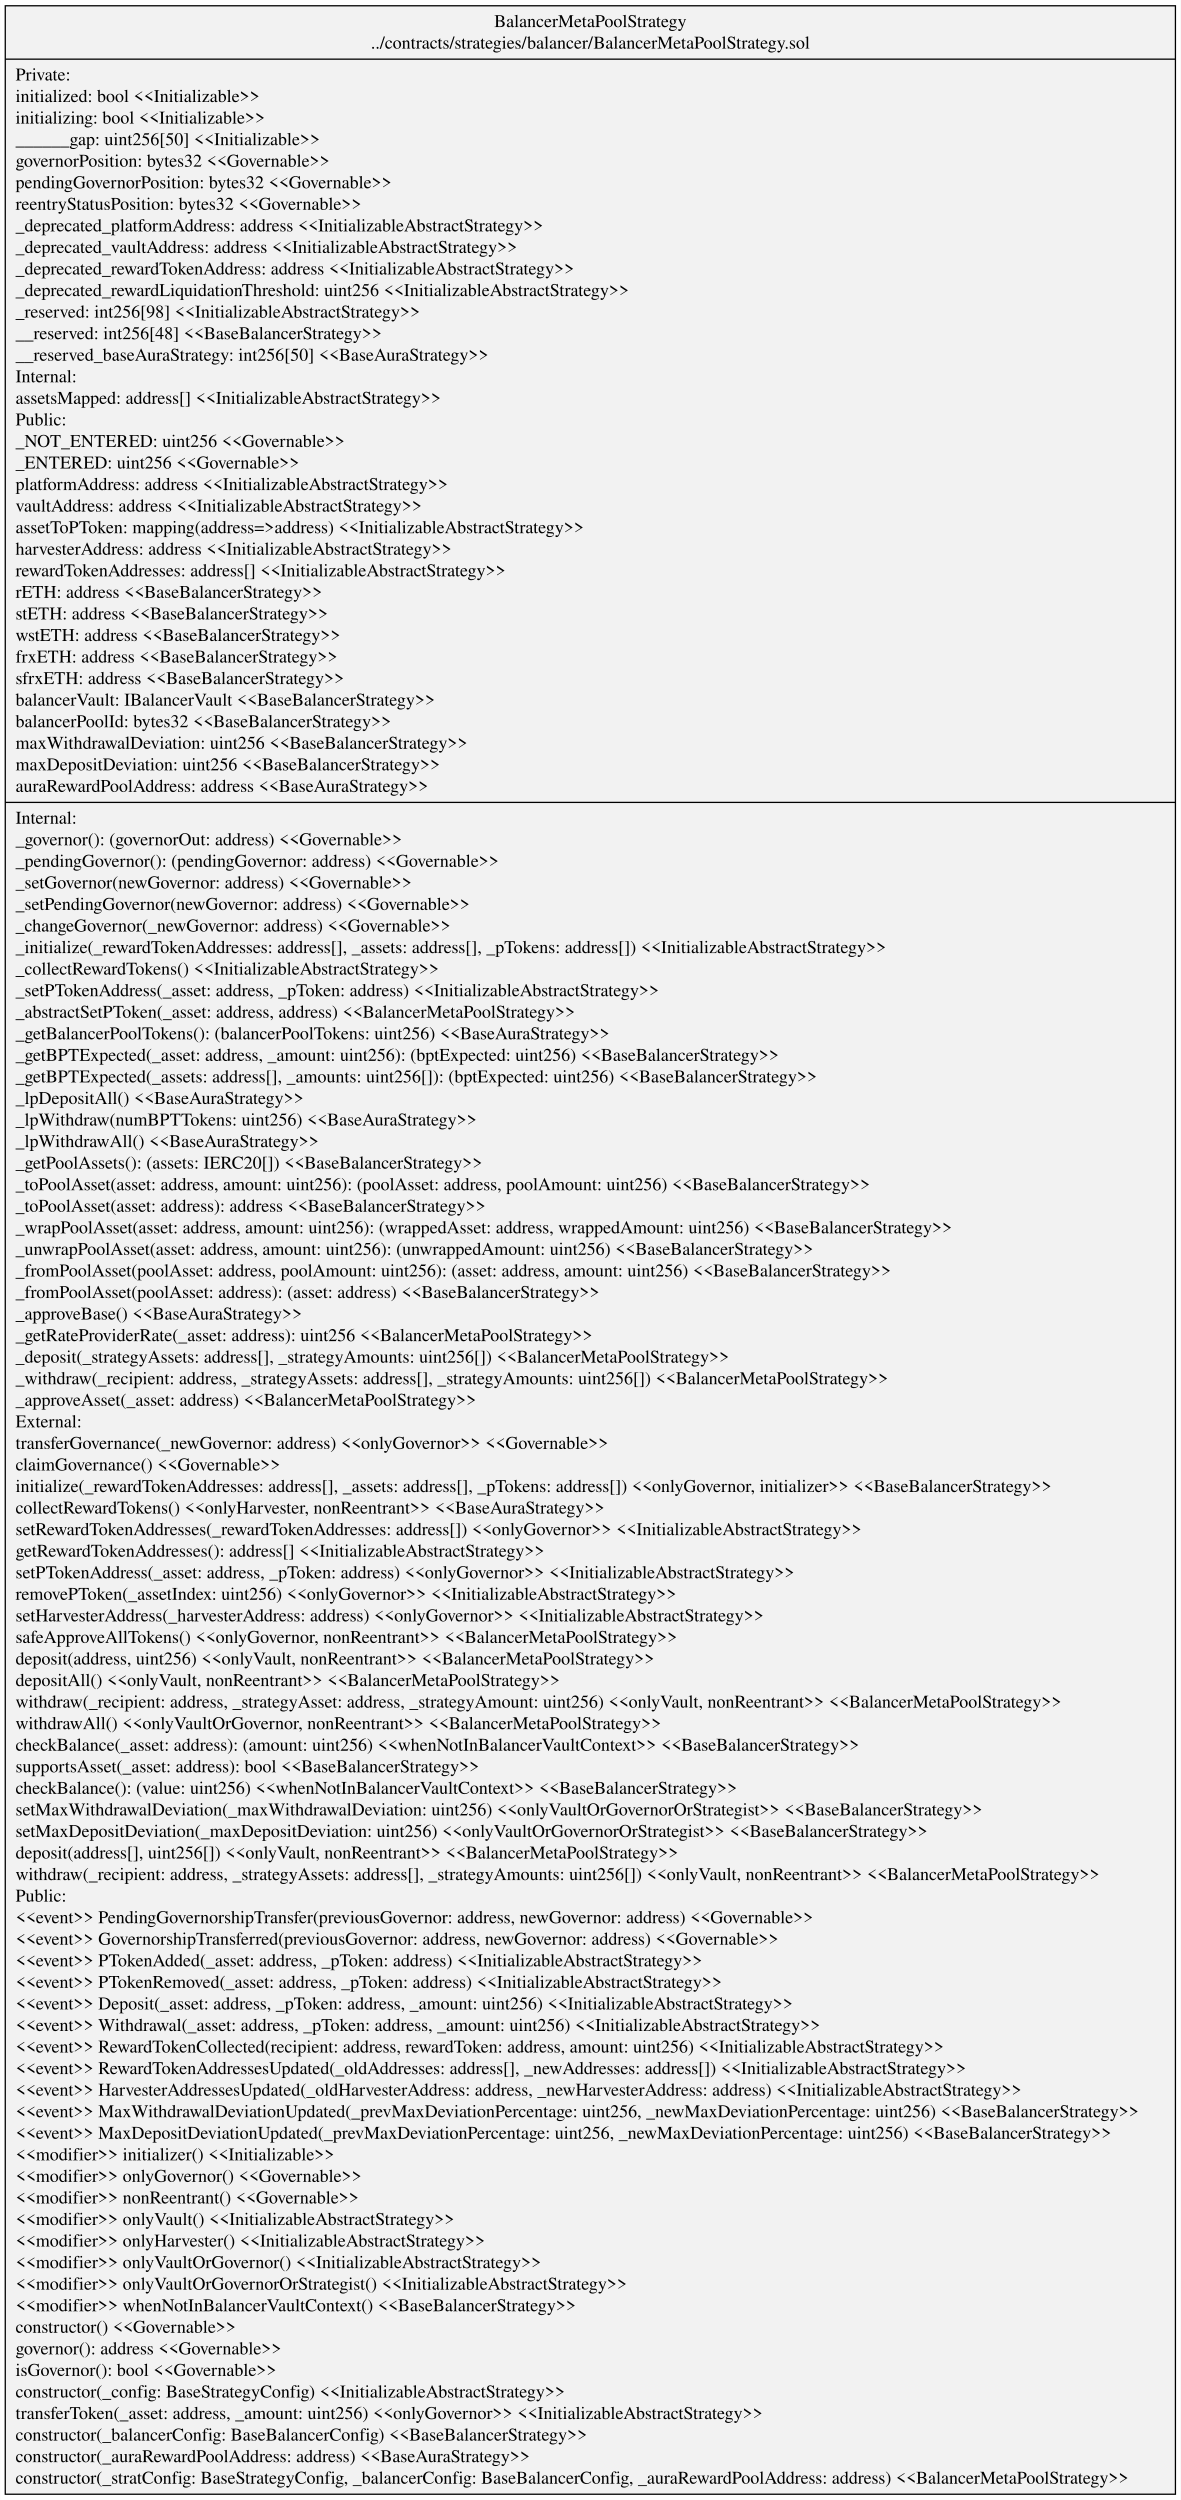
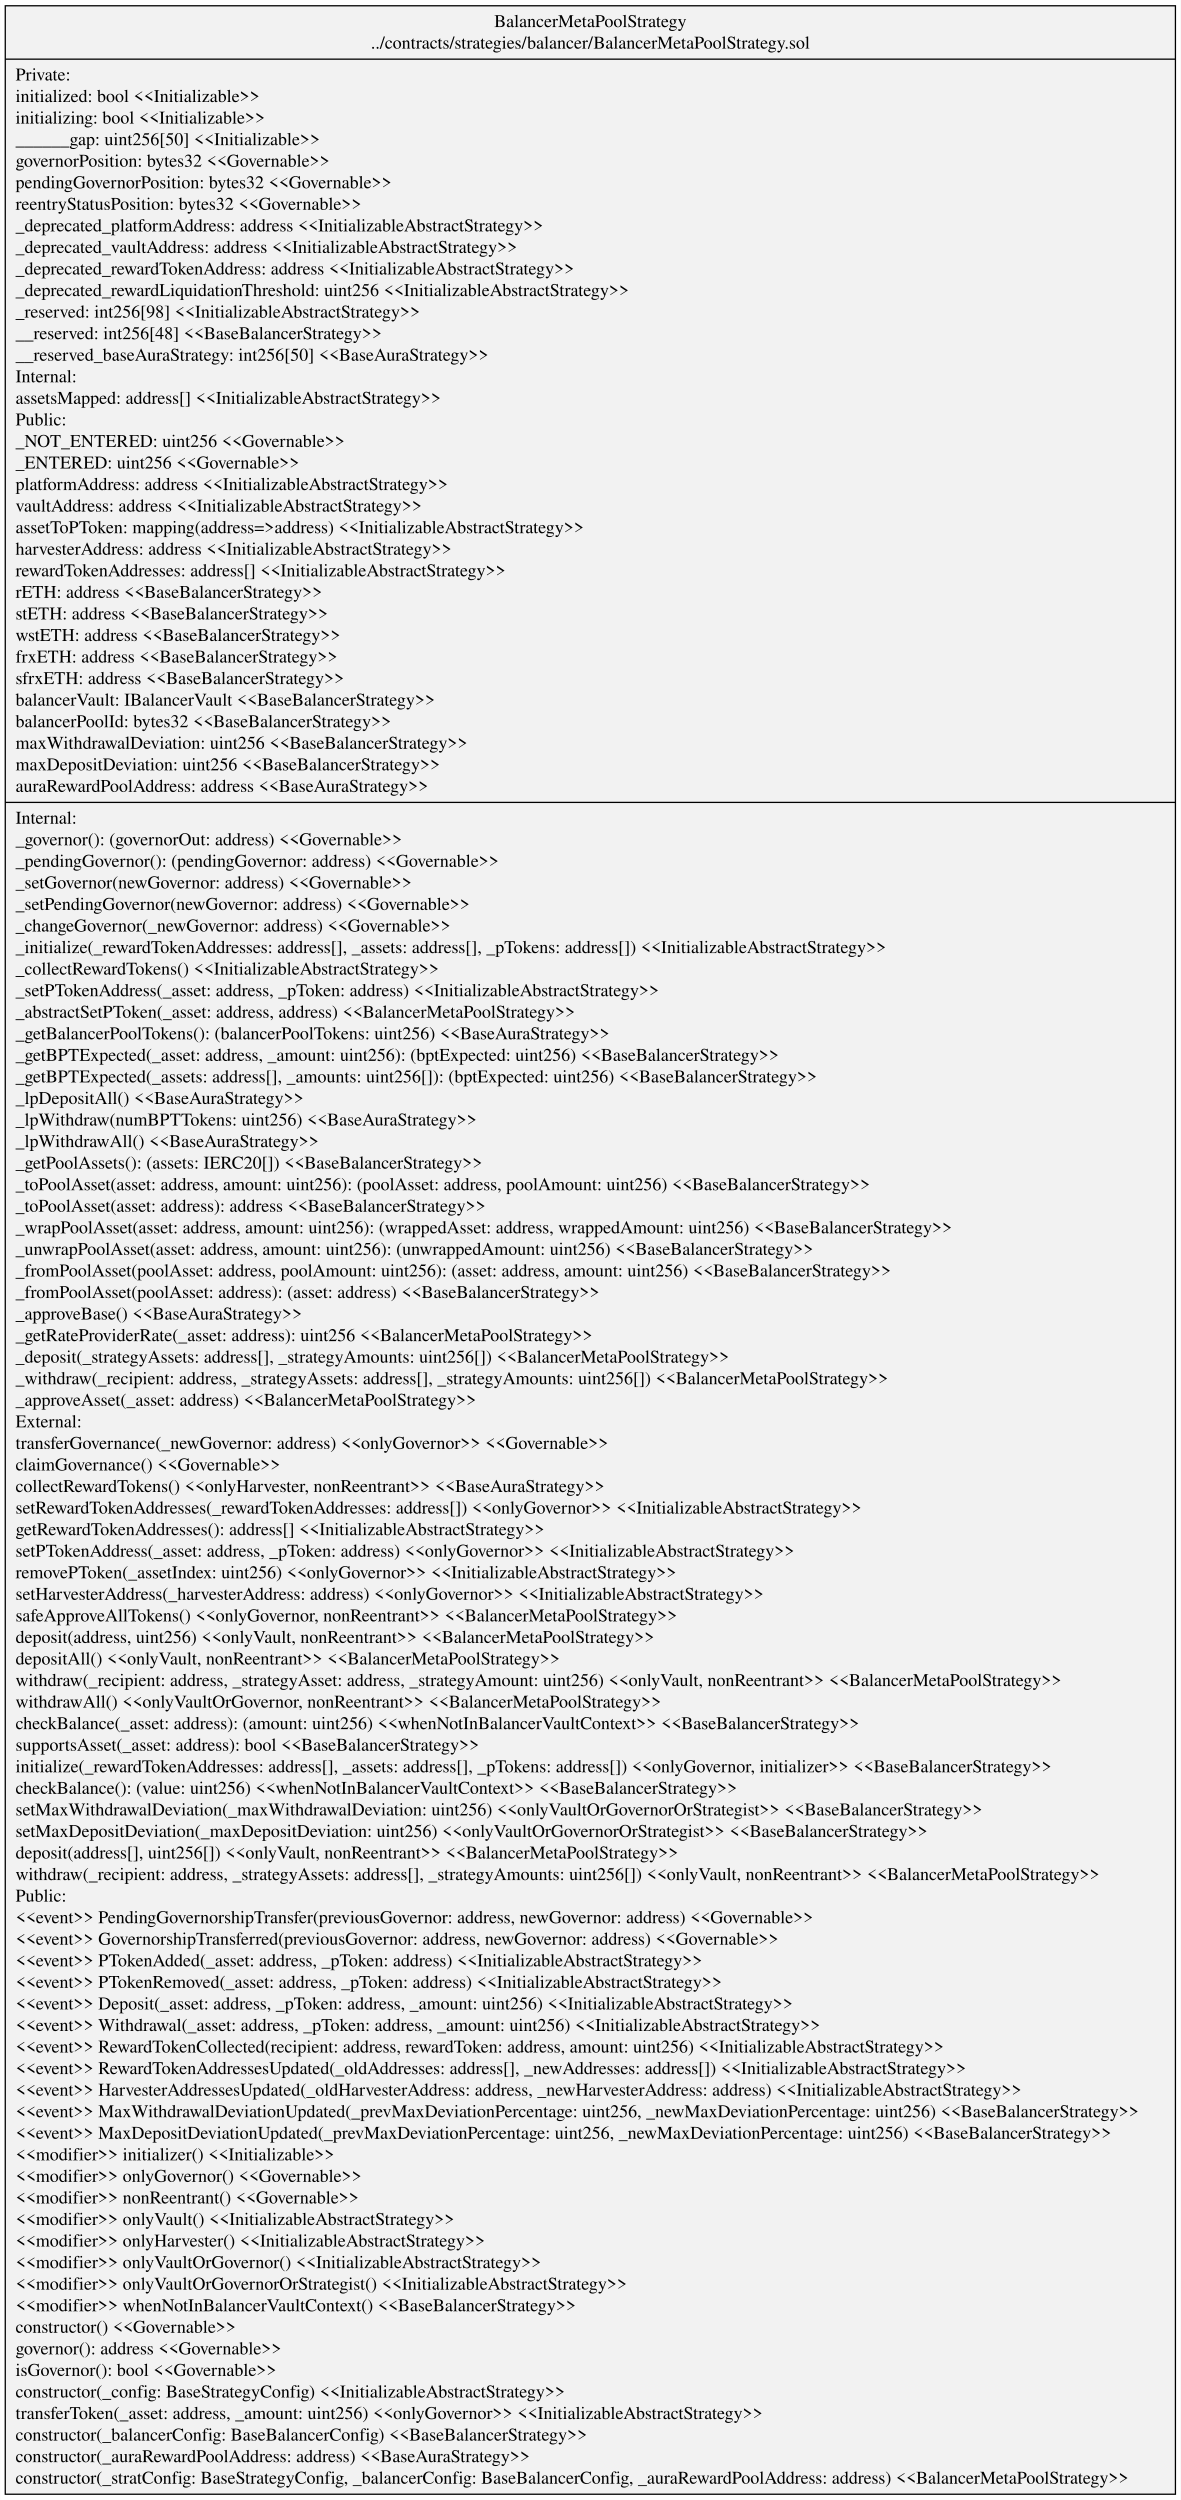
<svg xmlns="http://www.w3.org/2000/svg" width="920pt" height="1948pt" viewBox="0.00 0.00 919.89 1948.20">
  <g id="graph0" class="graph" transform="scale(1 1) rotate(0) translate(4 1944.2)">
    <polygon fill="white" stroke="transparent" points="-4,4 -4,-1944.2 915.89,-1944.2 915.89,4 -4,4" />
    <g id="node1" class="node">
      <polygon fill="#f2f2f2" stroke="black" points="0,-0.5 0,-1939.7 911.89,-1939.7 911.89,-0.5 0,-0.5" />
      <text text-anchor="middle" x="455.95" y="-1923.1" font-family="Times,serif" font-size="14.00">BalancerMetaPoolStrategy</text>
      <text text-anchor="middle" x="455.95" y="-1906.3" font-family="Times,serif" font-size="14.00">../contracts/strategies/balancer/BalancerMetaPoolStrategy.sol</text>
      <polyline fill="none" stroke="black" points="0,-1898.1 911.89,-1898.1 " />
      <text text-anchor="start" x="8" y="-1881.5" font-family="Times,serif" font-size="14.00">Private:</text>
      <text text-anchor="start" x="8" y="-1864.7" font-family="Times,serif" font-size="14.00">   initialized: bool &lt;&lt;Initializable&gt;&gt;</text>
      <text text-anchor="start" x="8" y="-1847.9" font-family="Times,serif" font-size="14.00">   initializing: bool &lt;&lt;Initializable&gt;&gt;</text>
      <text text-anchor="start" x="8" y="-1831.1" font-family="Times,serif" font-size="14.00">   ______gap: uint256[50] &lt;&lt;Initializable&gt;&gt;</text>
      <text text-anchor="start" x="8" y="-1814.3" font-family="Times,serif" font-size="14.00">   governorPosition: bytes32 &lt;&lt;Governable&gt;&gt;</text>
      <text text-anchor="start" x="8" y="-1797.5" font-family="Times,serif" font-size="14.00">   pendingGovernorPosition: bytes32 &lt;&lt;Governable&gt;&gt;</text>
      <text text-anchor="start" x="8" y="-1780.7" font-family="Times,serif" font-size="14.00">   reentryStatusPosition: bytes32 &lt;&lt;Governable&gt;&gt;</text>
      <text text-anchor="start" x="8" y="-1763.9" font-family="Times,serif" font-size="14.00">   _deprecated_platformAddress: address &lt;&lt;InitializableAbstractStrategy&gt;&gt;</text>
      <text text-anchor="start" x="8" y="-1747.1" font-family="Times,serif" font-size="14.00">   _deprecated_vaultAddress: address &lt;&lt;InitializableAbstractStrategy&gt;&gt;</text>
      <text text-anchor="start" x="8" y="-1730.3" font-family="Times,serif" font-size="14.00">   _deprecated_rewardTokenAddress: address &lt;&lt;InitializableAbstractStrategy&gt;&gt;</text>
      <text text-anchor="start" x="8" y="-1713.5" font-family="Times,serif" font-size="14.00">   _deprecated_rewardLiquidationThreshold: uint256 &lt;&lt;InitializableAbstractStrategy&gt;&gt;</text>
      <text text-anchor="start" x="8" y="-1696.7" font-family="Times,serif" font-size="14.00">   _reserved: int256[98] &lt;&lt;InitializableAbstractStrategy&gt;&gt;</text>
      <text text-anchor="start" x="8" y="-1679.9" font-family="Times,serif" font-size="14.00">   __reserved: int256[48] &lt;&lt;BaseBalancerStrategy&gt;&gt;</text>
      <text text-anchor="start" x="8" y="-1663.1" font-family="Times,serif" font-size="14.00">   __reserved_baseAuraStrategy: int256[50] &lt;&lt;BaseAuraStrategy&gt;&gt;</text>
      <text text-anchor="start" x="8" y="-1646.3" font-family="Times,serif" font-size="14.00">Internal:</text>
      <text text-anchor="start" x="8" y="-1629.5" font-family="Times,serif" font-size="14.00">   assetsMapped: address[] &lt;&lt;InitializableAbstractStrategy&gt;&gt;</text>
      <text text-anchor="start" x="8" y="-1612.7" font-family="Times,serif" font-size="14.00">Public:</text>
      <text text-anchor="start" x="8" y="-1595.9" font-family="Times,serif" font-size="14.00">   _NOT_ENTERED: uint256 &lt;&lt;Governable&gt;&gt;</text>
      <text text-anchor="start" x="8" y="-1579.1" font-family="Times,serif" font-size="14.00">   _ENTERED: uint256 &lt;&lt;Governable&gt;&gt;</text>
      <text text-anchor="start" x="8" y="-1562.3" font-family="Times,serif" font-size="14.00">   platformAddress: address &lt;&lt;InitializableAbstractStrategy&gt;&gt;</text>
      <text text-anchor="start" x="8" y="-1545.5" font-family="Times,serif" font-size="14.00">   vaultAddress: address &lt;&lt;InitializableAbstractStrategy&gt;&gt;</text>
      <text text-anchor="start" x="8" y="-1528.7" font-family="Times,serif" font-size="14.00">   assetToPToken: mapping(address=&gt;address) &lt;&lt;InitializableAbstractStrategy&gt;&gt;</text>
      <text text-anchor="start" x="8" y="-1511.9" font-family="Times,serif" font-size="14.00">   harvesterAddress: address &lt;&lt;InitializableAbstractStrategy&gt;&gt;</text>
      <text text-anchor="start" x="8" y="-1495.1" font-family="Times,serif" font-size="14.00">   rewardTokenAddresses: address[] &lt;&lt;InitializableAbstractStrategy&gt;&gt;</text>
      <text text-anchor="start" x="8" y="-1478.3" font-family="Times,serif" font-size="14.00">   rETH: address &lt;&lt;BaseBalancerStrategy&gt;&gt;</text>
      <text text-anchor="start" x="8" y="-1461.5" font-family="Times,serif" font-size="14.00">   stETH: address &lt;&lt;BaseBalancerStrategy&gt;&gt;</text>
      <text text-anchor="start" x="8" y="-1444.7" font-family="Times,serif" font-size="14.00">   wstETH: address &lt;&lt;BaseBalancerStrategy&gt;&gt;</text>
      <text text-anchor="start" x="8" y="-1427.9" font-family="Times,serif" font-size="14.00">   frxETH: address &lt;&lt;BaseBalancerStrategy&gt;&gt;</text>
      <text text-anchor="start" x="8" y="-1411.1" font-family="Times,serif" font-size="14.00">   sfrxETH: address &lt;&lt;BaseBalancerStrategy&gt;&gt;</text>
      <text text-anchor="start" x="8" y="-1394.3" font-family="Times,serif" font-size="14.00">   balancerVault: IBalancerVault &lt;&lt;BaseBalancerStrategy&gt;&gt;</text>
      <text text-anchor="start" x="8" y="-1377.5" font-family="Times,serif" font-size="14.00">   balancerPoolId: bytes32 &lt;&lt;BaseBalancerStrategy&gt;&gt;</text>
      <text text-anchor="start" x="8" y="-1360.7" font-family="Times,serif" font-size="14.00">   maxWithdrawalDeviation: uint256 &lt;&lt;BaseBalancerStrategy&gt;&gt;</text>
      <text text-anchor="start" x="8" y="-1343.9" font-family="Times,serif" font-size="14.00">   maxDepositDeviation: uint256 &lt;&lt;BaseBalancerStrategy&gt;&gt;</text>
      <text text-anchor="start" x="8" y="-1327.1" font-family="Times,serif" font-size="14.00">   auraRewardPoolAddress: address &lt;&lt;BaseAuraStrategy&gt;&gt;</text>
      <polyline fill="none" stroke="black" points="0,-1318.9 911.89,-1318.9 " />
      <text text-anchor="start" x="8" y="-1302.3" font-family="Times,serif" font-size="14.00">Internal:</text>
      <text text-anchor="start" x="8" y="-1285.5" font-family="Times,serif" font-size="14.00">    _governor(): (governorOut: address) &lt;&lt;Governable&gt;&gt;</text>
      <text text-anchor="start" x="8" y="-1268.7" font-family="Times,serif" font-size="14.00">    _pendingGovernor(): (pendingGovernor: address) &lt;&lt;Governable&gt;&gt;</text>
      <text text-anchor="start" x="8" y="-1251.9" font-family="Times,serif" font-size="14.00">    _setGovernor(newGovernor: address) &lt;&lt;Governable&gt;&gt;</text>
      <text text-anchor="start" x="8" y="-1235.1" font-family="Times,serif" font-size="14.00">    _setPendingGovernor(newGovernor: address) &lt;&lt;Governable&gt;&gt;</text>
      <text text-anchor="start" x="8" y="-1218.3" font-family="Times,serif" font-size="14.00">    _changeGovernor(_newGovernor: address) &lt;&lt;Governable&gt;&gt;</text>
      <text text-anchor="start" x="8" y="-1201.5" font-family="Times,serif" font-size="14.00">    _initialize(_rewardTokenAddresses: address[], _assets: address[], _pTokens: address[]) &lt;&lt;InitializableAbstractStrategy&gt;&gt;</text>
      <text text-anchor="start" x="8" y="-1184.7" font-family="Times,serif" font-size="14.00">    _collectRewardTokens() &lt;&lt;InitializableAbstractStrategy&gt;&gt;</text>
      <text text-anchor="start" x="8" y="-1167.9" font-family="Times,serif" font-size="14.00">    _setPTokenAddress(_asset: address, _pToken: address) &lt;&lt;InitializableAbstractStrategy&gt;&gt;</text>
      <text text-anchor="start" x="8" y="-1151.1" font-family="Times,serif" font-size="14.00">    _abstractSetPToken(_asset: address, address) &lt;&lt;BalancerMetaPoolStrategy&gt;&gt;</text>
      <text text-anchor="start" x="8" y="-1134.3" font-family="Times,serif" font-size="14.00">    _getBalancerPoolTokens(): (balancerPoolTokens: uint256) &lt;&lt;BaseAuraStrategy&gt;&gt;</text>
      <text text-anchor="start" x="8" y="-1117.5" font-family="Times,serif" font-size="14.00">    _getBPTExpected(_asset: address, _amount: uint256): (bptExpected: uint256) &lt;&lt;BaseBalancerStrategy&gt;&gt;</text>
      <text text-anchor="start" x="8" y="-1100.7" font-family="Times,serif" font-size="14.00">    _getBPTExpected(_assets: address[], _amounts: uint256[]): (bptExpected: uint256) &lt;&lt;BaseBalancerStrategy&gt;&gt;</text>
      <text text-anchor="start" x="8" y="-1083.9" font-family="Times,serif" font-size="14.00">    _lpDepositAll() &lt;&lt;BaseAuraStrategy&gt;&gt;</text>
      <text text-anchor="start" x="8" y="-1067.1" font-family="Times,serif" font-size="14.00">    _lpWithdraw(numBPTTokens: uint256) &lt;&lt;BaseAuraStrategy&gt;&gt;</text>
      <text text-anchor="start" x="8" y="-1050.3" font-family="Times,serif" font-size="14.00">    _lpWithdrawAll() &lt;&lt;BaseAuraStrategy&gt;&gt;</text>
      <text text-anchor="start" x="8" y="-1033.5" font-family="Times,serif" font-size="14.00">    _getPoolAssets(): (assets: IERC20[]) &lt;&lt;BaseBalancerStrategy&gt;&gt;</text>
      <text text-anchor="start" x="8" y="-1016.7" font-family="Times,serif" font-size="14.00">    _toPoolAsset(asset: address, amount: uint256): (poolAsset: address, poolAmount: uint256) &lt;&lt;BaseBalancerStrategy&gt;&gt;</text>
      <text text-anchor="start" x="8" y="-999.9" font-family="Times,serif" font-size="14.00">    _toPoolAsset(asset: address): address &lt;&lt;BaseBalancerStrategy&gt;&gt;</text>
      <text text-anchor="start" x="8" y="-983.1" font-family="Times,serif" font-size="14.00">    _wrapPoolAsset(asset: address, amount: uint256): (wrappedAsset: address, wrappedAmount: uint256) &lt;&lt;BaseBalancerStrategy&gt;&gt;</text>
      <text text-anchor="start" x="8" y="-966.3" font-family="Times,serif" font-size="14.00">    _unwrapPoolAsset(asset: address, amount: uint256): (unwrappedAmount: uint256) &lt;&lt;BaseBalancerStrategy&gt;&gt;</text>
      <text text-anchor="start" x="8" y="-949.5" font-family="Times,serif" font-size="14.00">    _fromPoolAsset(poolAsset: address, poolAmount: uint256): (asset: address, amount: uint256) &lt;&lt;BaseBalancerStrategy&gt;&gt;</text>
      <text text-anchor="start" x="8" y="-932.7" font-family="Times,serif" font-size="14.00">    _fromPoolAsset(poolAsset: address): (asset: address) &lt;&lt;BaseBalancerStrategy&gt;&gt;</text>
      <text text-anchor="start" x="8" y="-915.9" font-family="Times,serif" font-size="14.00">    _approveBase() &lt;&lt;BaseAuraStrategy&gt;&gt;</text>
      <text text-anchor="start" x="8" y="-899.1" font-family="Times,serif" font-size="14.00">    _getRateProviderRate(_asset: address): uint256 &lt;&lt;BalancerMetaPoolStrategy&gt;&gt;</text>
      <text text-anchor="start" x="8" y="-882.3" font-family="Times,serif" font-size="14.00">    _deposit(_strategyAssets: address[], _strategyAmounts: uint256[]) &lt;&lt;BalancerMetaPoolStrategy&gt;&gt;</text>
      <text text-anchor="start" x="8" y="-865.5" font-family="Times,serif" font-size="14.00">    _withdraw(_recipient: address, _strategyAssets: address[], _strategyAmounts: uint256[]) &lt;&lt;BalancerMetaPoolStrategy&gt;&gt;</text>
      <text text-anchor="start" x="8" y="-848.7" font-family="Times,serif" font-size="14.00">    _approveAsset(_asset: address) &lt;&lt;BalancerMetaPoolStrategy&gt;&gt;</text>
      <text text-anchor="start" x="8" y="-831.9" font-family="Times,serif" font-size="14.00">External:</text>
      <text text-anchor="start" x="8" y="-815.1" font-family="Times,serif" font-size="14.00">    transferGovernance(_newGovernor: address) &lt;&lt;onlyGovernor&gt;&gt; &lt;&lt;Governable&gt;&gt;</text>
      <text text-anchor="start" x="8" y="-798.3" font-family="Times,serif" font-size="14.00">    claimGovernance() &lt;&lt;Governable&gt;&gt;</text>
-       <text text-anchor="start" x="8" y="-781.5" font-family="Times,serif" font-size="14.00">    initialize(_rewardTokenAddresses: address[], _assets: address[], _pTokens: address[]) &lt;&lt;onlyGovernor, initializer&gt;&gt; &lt;&lt;BaseBalancerStrategy&gt;&gt;</text>
-       <text text-anchor="start" x="8" y="-764.7" font-family="Times,serif" font-size="14.00">    collectRewardTokens() &lt;&lt;onlyHarvester, nonReentrant&gt;&gt; &lt;&lt;BaseAuraStrategy&gt;&gt;</text>
-       <text text-anchor="start" x="8" y="-747.9" font-family="Times,serif" font-size="14.00">    setRewardTokenAddresses(_rewardTokenAddresses: address[]) &lt;&lt;onlyGovernor&gt;&gt; &lt;&lt;InitializableAbstractStrategy&gt;&gt;</text>
-       <text text-anchor="start" x="8" y="-731.1" font-family="Times,serif" font-size="14.00">    getRewardTokenAddresses(): address[] &lt;&lt;InitializableAbstractStrategy&gt;&gt;</text>
-       <text text-anchor="start" x="8" y="-714.3" font-family="Times,serif" font-size="14.00">    setPTokenAddress(_asset: address, _pToken: address) &lt;&lt;onlyGovernor&gt;&gt; &lt;&lt;InitializableAbstractStrategy&gt;&gt;</text>
-       <text text-anchor="start" x="8" y="-697.5" font-family="Times,serif" font-size="14.00">    removePToken(_assetIndex: uint256) &lt;&lt;onlyGovernor&gt;&gt; &lt;&lt;InitializableAbstractStrategy&gt;&gt;</text>
-       <text text-anchor="start" x="8" y="-680.7" font-family="Times,serif" font-size="14.00">    setHarvesterAddress(_harvesterAddress: address) &lt;&lt;onlyGovernor&gt;&gt; &lt;&lt;InitializableAbstractStrategy&gt;&gt;</text>
-       <text text-anchor="start" x="8" y="-663.9" font-family="Times,serif" font-size="14.00">    safeApproveAllTokens() &lt;&lt;onlyGovernor, nonReentrant&gt;&gt; &lt;&lt;BalancerMetaPoolStrategy&gt;&gt;</text>
-       <text text-anchor="start" x="8" y="-647.1" font-family="Times,serif" font-size="14.00">    deposit(address, uint256) &lt;&lt;onlyVault, nonReentrant&gt;&gt; &lt;&lt;BalancerMetaPoolStrategy&gt;&gt;</text>
-       <text text-anchor="start" x="8" y="-630.3" font-family="Times,serif" font-size="14.00">    depositAll() &lt;&lt;onlyVault, nonReentrant&gt;&gt; &lt;&lt;BalancerMetaPoolStrategy&gt;&gt;</text>
-       <text text-anchor="start" x="8" y="-613.5" font-family="Times,serif" font-size="14.00">    withdraw(_recipient: address, _strategyAsset: address, _strategyAmount: uint256) &lt;&lt;onlyVault, nonReentrant&gt;&gt; &lt;&lt;BalancerMetaPoolStrategy&gt;&gt;</text>
-       <text text-anchor="start" x="8" y="-596.7" font-family="Times,serif" font-size="14.00">    withdrawAll() &lt;&lt;onlyVaultOrGovernor, nonReentrant&gt;&gt; &lt;&lt;BalancerMetaPoolStrategy&gt;&gt;</text>
-       <text text-anchor="start" x="8" y="-579.9" font-family="Times,serif" font-size="14.00">    checkBalance(_asset: address): (amount: uint256) &lt;&lt;whenNotInBalancerVaultContext&gt;&gt; &lt;&lt;BaseBalancerStrategy&gt;&gt;</text>
-       <text text-anchor="start" x="8" y="-563.1" font-family="Times,serif" font-size="14.00">    supportsAsset(_asset: address): bool &lt;&lt;BaseBalancerStrategy&gt;&gt;</text>
+       <text text-anchor="start" x="8" y="-781.5" font-family="Times,serif" font-size="14.00">    collectRewardTokens() &lt;&lt;onlyHarvester, nonReentrant&gt;&gt; &lt;&lt;BaseAuraStrategy&gt;&gt;</text>
+       <text text-anchor="start" x="8" y="-764.7" font-family="Times,serif" font-size="14.00">    setRewardTokenAddresses(_rewardTokenAddresses: address[]) &lt;&lt;onlyGovernor&gt;&gt; &lt;&lt;InitializableAbstractStrategy&gt;&gt;</text>
+       <text text-anchor="start" x="8" y="-747.9" font-family="Times,serif" font-size="14.00">    getRewardTokenAddresses(): address[] &lt;&lt;InitializableAbstractStrategy&gt;&gt;</text>
+       <text text-anchor="start" x="8" y="-731.1" font-family="Times,serif" font-size="14.00">    setPTokenAddress(_asset: address, _pToken: address) &lt;&lt;onlyGovernor&gt;&gt; &lt;&lt;InitializableAbstractStrategy&gt;&gt;</text>
+       <text text-anchor="start" x="8" y="-714.3" font-family="Times,serif" font-size="14.00">    removePToken(_assetIndex: uint256) &lt;&lt;onlyGovernor&gt;&gt; &lt;&lt;InitializableAbstractStrategy&gt;&gt;</text>
+       <text text-anchor="start" x="8" y="-697.5" font-family="Times,serif" font-size="14.00">    setHarvesterAddress(_harvesterAddress: address) &lt;&lt;onlyGovernor&gt;&gt; &lt;&lt;InitializableAbstractStrategy&gt;&gt;</text>
+       <text text-anchor="start" x="8" y="-680.7" font-family="Times,serif" font-size="14.00">    safeApproveAllTokens() &lt;&lt;onlyGovernor, nonReentrant&gt;&gt; &lt;&lt;BalancerMetaPoolStrategy&gt;&gt;</text>
+       <text text-anchor="start" x="8" y="-663.9" font-family="Times,serif" font-size="14.00">    deposit(address, uint256) &lt;&lt;onlyVault, nonReentrant&gt;&gt; &lt;&lt;BalancerMetaPoolStrategy&gt;&gt;</text>
+       <text text-anchor="start" x="8" y="-647.1" font-family="Times,serif" font-size="14.00">    depositAll() &lt;&lt;onlyVault, nonReentrant&gt;&gt; &lt;&lt;BalancerMetaPoolStrategy&gt;&gt;</text>
+       <text text-anchor="start" x="8" y="-630.3" font-family="Times,serif" font-size="14.00">    withdraw(_recipient: address, _strategyAsset: address, _strategyAmount: uint256) &lt;&lt;onlyVault, nonReentrant&gt;&gt; &lt;&lt;BalancerMetaPoolStrategy&gt;&gt;</text>
+       <text text-anchor="start" x="8" y="-613.5" font-family="Times,serif" font-size="14.00">    withdrawAll() &lt;&lt;onlyVaultOrGovernor, nonReentrant&gt;&gt; &lt;&lt;BalancerMetaPoolStrategy&gt;&gt;</text>
+       <text text-anchor="start" x="8" y="-596.7" font-family="Times,serif" font-size="14.00">    checkBalance(_asset: address): (amount: uint256) &lt;&lt;whenNotInBalancerVaultContext&gt;&gt; &lt;&lt;BaseBalancerStrategy&gt;&gt;</text>
+       <text text-anchor="start" x="8" y="-579.9" font-family="Times,serif" font-size="14.00">    supportsAsset(_asset: address): bool &lt;&lt;BaseBalancerStrategy&gt;&gt;</text>
+       <text text-anchor="start" x="8" y="-563.1" font-family="Times,serif" font-size="14.00">    initialize(_rewardTokenAddresses: address[], _assets: address[], _pTokens: address[]) &lt;&lt;onlyGovernor, initializer&gt;&gt; &lt;&lt;BaseBalancerStrategy&gt;&gt;</text>
      <text text-anchor="start" x="8" y="-546.3" font-family="Times,serif" font-size="14.00">    checkBalance(): (value: uint256) &lt;&lt;whenNotInBalancerVaultContext&gt;&gt; &lt;&lt;BaseBalancerStrategy&gt;&gt;</text>
      <text text-anchor="start" x="8" y="-529.5" font-family="Times,serif" font-size="14.00">    setMaxWithdrawalDeviation(_maxWithdrawalDeviation: uint256) &lt;&lt;onlyVaultOrGovernorOrStrategist&gt;&gt; &lt;&lt;BaseBalancerStrategy&gt;&gt;</text>
      <text text-anchor="start" x="8" y="-512.7" font-family="Times,serif" font-size="14.00">    setMaxDepositDeviation(_maxDepositDeviation: uint256) &lt;&lt;onlyVaultOrGovernorOrStrategist&gt;&gt; &lt;&lt;BaseBalancerStrategy&gt;&gt;</text>
      <text text-anchor="start" x="8" y="-495.9" font-family="Times,serif" font-size="14.00">    deposit(address[], uint256[]) &lt;&lt;onlyVault, nonReentrant&gt;&gt; &lt;&lt;BalancerMetaPoolStrategy&gt;&gt;</text>
      <text text-anchor="start" x="8" y="-479.1" font-family="Times,serif" font-size="14.00">    withdraw(_recipient: address, _strategyAssets: address[], _strategyAmounts: uint256[]) &lt;&lt;onlyVault, nonReentrant&gt;&gt; &lt;&lt;BalancerMetaPoolStrategy&gt;&gt;</text>
      <text text-anchor="start" x="8" y="-462.3" font-family="Times,serif" font-size="14.00">Public:</text>
      <text text-anchor="start" x="8" y="-445.5" font-family="Times,serif" font-size="14.00">    &lt;&lt;event&gt;&gt; PendingGovernorshipTransfer(previousGovernor: address, newGovernor: address) &lt;&lt;Governable&gt;&gt;</text>
      <text text-anchor="start" x="8" y="-428.7" font-family="Times,serif" font-size="14.00">    &lt;&lt;event&gt;&gt; GovernorshipTransferred(previousGovernor: address, newGovernor: address) &lt;&lt;Governable&gt;&gt;</text>
      <text text-anchor="start" x="8" y="-411.9" font-family="Times,serif" font-size="14.00">    &lt;&lt;event&gt;&gt; PTokenAdded(_asset: address, _pToken: address) &lt;&lt;InitializableAbstractStrategy&gt;&gt;</text>
      <text text-anchor="start" x="8" y="-395.1" font-family="Times,serif" font-size="14.00">    &lt;&lt;event&gt;&gt; PTokenRemoved(_asset: address, _pToken: address) &lt;&lt;InitializableAbstractStrategy&gt;&gt;</text>
      <text text-anchor="start" x="8" y="-378.3" font-family="Times,serif" font-size="14.00">    &lt;&lt;event&gt;&gt; Deposit(_asset: address, _pToken: address, _amount: uint256) &lt;&lt;InitializableAbstractStrategy&gt;&gt;</text>
      <text text-anchor="start" x="8" y="-361.5" font-family="Times,serif" font-size="14.00">    &lt;&lt;event&gt;&gt; Withdrawal(_asset: address, _pToken: address, _amount: uint256) &lt;&lt;InitializableAbstractStrategy&gt;&gt;</text>
      <text text-anchor="start" x="8" y="-344.7" font-family="Times,serif" font-size="14.00">    &lt;&lt;event&gt;&gt; RewardTokenCollected(recipient: address, rewardToken: address, amount: uint256) &lt;&lt;InitializableAbstractStrategy&gt;&gt;</text>
      <text text-anchor="start" x="8" y="-327.9" font-family="Times,serif" font-size="14.00">    &lt;&lt;event&gt;&gt; RewardTokenAddressesUpdated(_oldAddresses: address[], _newAddresses: address[]) &lt;&lt;InitializableAbstractStrategy&gt;&gt;</text>
      <text text-anchor="start" x="8" y="-311.1" font-family="Times,serif" font-size="14.00">    &lt;&lt;event&gt;&gt; HarvesterAddressesUpdated(_oldHarvesterAddress: address, _newHarvesterAddress: address) &lt;&lt;InitializableAbstractStrategy&gt;&gt;</text>
      <text text-anchor="start" x="8" y="-294.3" font-family="Times,serif" font-size="14.00">    &lt;&lt;event&gt;&gt; MaxWithdrawalDeviationUpdated(_prevMaxDeviationPercentage: uint256, _newMaxDeviationPercentage: uint256) &lt;&lt;BaseBalancerStrategy&gt;&gt;</text>
      <text text-anchor="start" x="8" y="-277.5" font-family="Times,serif" font-size="14.00">    &lt;&lt;event&gt;&gt; MaxDepositDeviationUpdated(_prevMaxDeviationPercentage: uint256, _newMaxDeviationPercentage: uint256) &lt;&lt;BaseBalancerStrategy&gt;&gt;</text>
      <text text-anchor="start" x="8" y="-260.7" font-family="Times,serif" font-size="14.00">    &lt;&lt;modifier&gt;&gt; initializer() &lt;&lt;Initializable&gt;&gt;</text>
      <text text-anchor="start" x="8" y="-243.9" font-family="Times,serif" font-size="14.00">    &lt;&lt;modifier&gt;&gt; onlyGovernor() &lt;&lt;Governable&gt;&gt;</text>
      <text text-anchor="start" x="8" y="-227.1" font-family="Times,serif" font-size="14.00">    &lt;&lt;modifier&gt;&gt; nonReentrant() &lt;&lt;Governable&gt;&gt;</text>
      <text text-anchor="start" x="8" y="-210.3" font-family="Times,serif" font-size="14.00">    &lt;&lt;modifier&gt;&gt; onlyVault() &lt;&lt;InitializableAbstractStrategy&gt;&gt;</text>
      <text text-anchor="start" x="8" y="-193.5" font-family="Times,serif" font-size="14.00">    &lt;&lt;modifier&gt;&gt; onlyHarvester() &lt;&lt;InitializableAbstractStrategy&gt;&gt;</text>
      <text text-anchor="start" x="8" y="-176.7" font-family="Times,serif" font-size="14.00">    &lt;&lt;modifier&gt;&gt; onlyVaultOrGovernor() &lt;&lt;InitializableAbstractStrategy&gt;&gt;</text>
      <text text-anchor="start" x="8" y="-159.9" font-family="Times,serif" font-size="14.00">    &lt;&lt;modifier&gt;&gt; onlyVaultOrGovernorOrStrategist() &lt;&lt;InitializableAbstractStrategy&gt;&gt;</text>
      <text text-anchor="start" x="8" y="-143.1" font-family="Times,serif" font-size="14.00">    &lt;&lt;modifier&gt;&gt; whenNotInBalancerVaultContext() &lt;&lt;BaseBalancerStrategy&gt;&gt;</text>
      <text text-anchor="start" x="8" y="-126.3" font-family="Times,serif" font-size="14.00">    constructor() &lt;&lt;Governable&gt;&gt;</text>
      <text text-anchor="start" x="8" y="-109.5" font-family="Times,serif" font-size="14.00">    governor(): address &lt;&lt;Governable&gt;&gt;</text>
      <text text-anchor="start" x="8" y="-92.7" font-family="Times,serif" font-size="14.00">    isGovernor(): bool &lt;&lt;Governable&gt;&gt;</text>
      <text text-anchor="start" x="8" y="-75.9" font-family="Times,serif" font-size="14.00">    constructor(_config: BaseStrategyConfig) &lt;&lt;InitializableAbstractStrategy&gt;&gt;</text>
      <text text-anchor="start" x="8" y="-59.1" font-family="Times,serif" font-size="14.00">    transferToken(_asset: address, _amount: uint256) &lt;&lt;onlyGovernor&gt;&gt; &lt;&lt;InitializableAbstractStrategy&gt;&gt;</text>
      <text text-anchor="start" x="8" y="-42.3" font-family="Times,serif" font-size="14.00">    constructor(_balancerConfig: BaseBalancerConfig) &lt;&lt;BaseBalancerStrategy&gt;&gt;</text>
      <text text-anchor="start" x="8" y="-25.5" font-family="Times,serif" font-size="14.00">    constructor(_auraRewardPoolAddress: address) &lt;&lt;BaseAuraStrategy&gt;&gt;</text>
      <text text-anchor="start" x="8" y="-8.7" font-family="Times,serif" font-size="14.00">    constructor(_stratConfig: BaseStrategyConfig, _balancerConfig: BaseBalancerConfig, _auraRewardPoolAddress: address) &lt;&lt;BalancerMetaPoolStrategy&gt;&gt;</text>
    </g>
  </g>
</svg>
